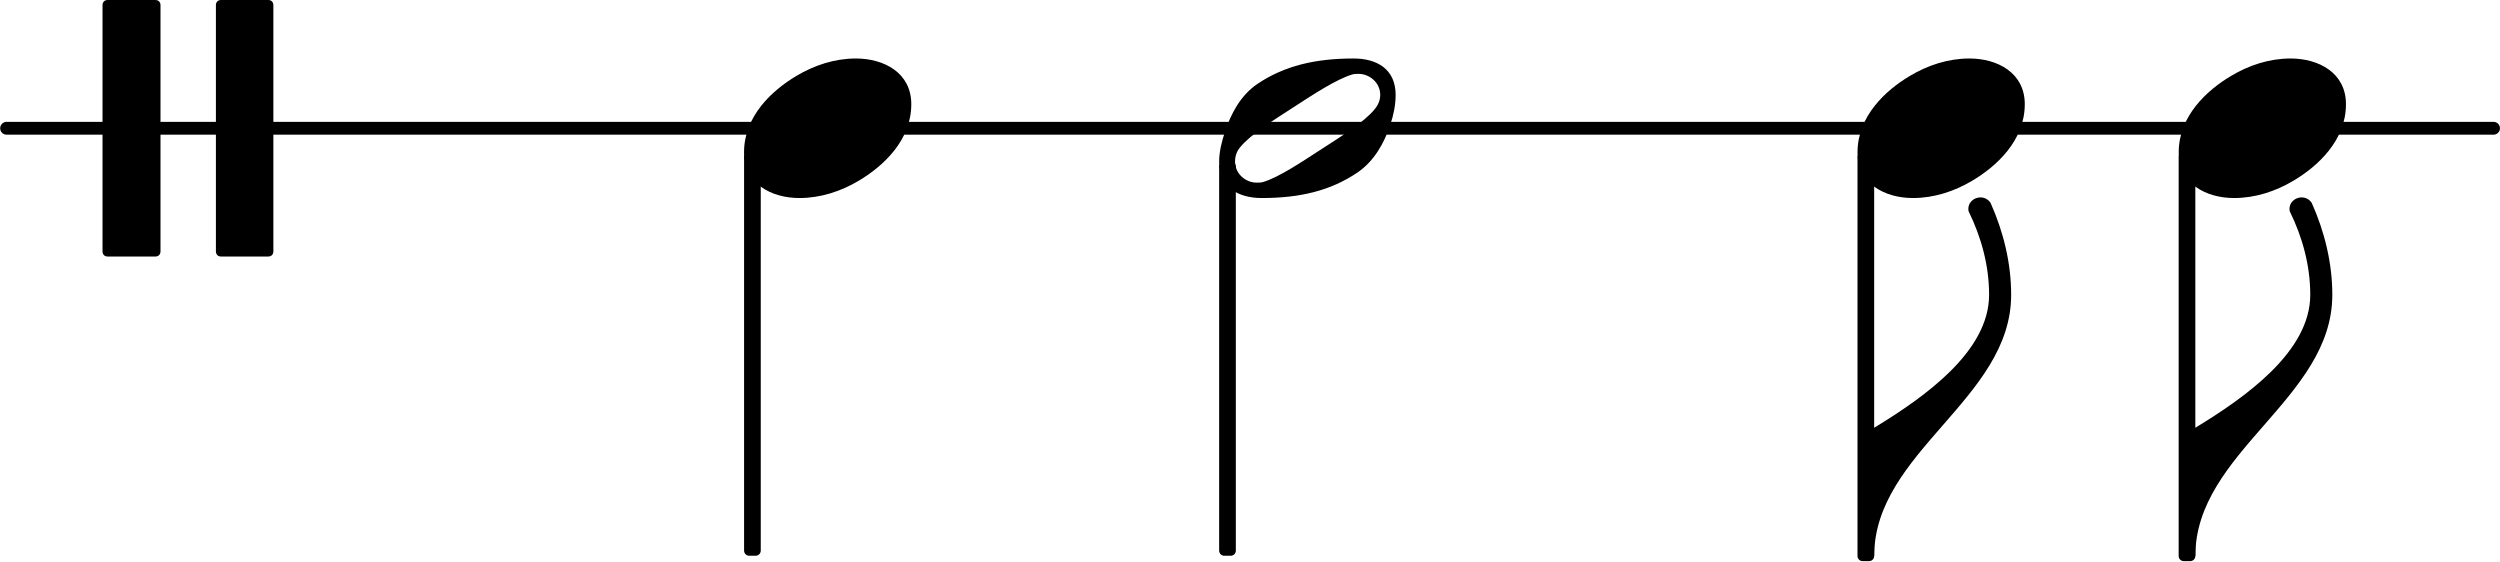
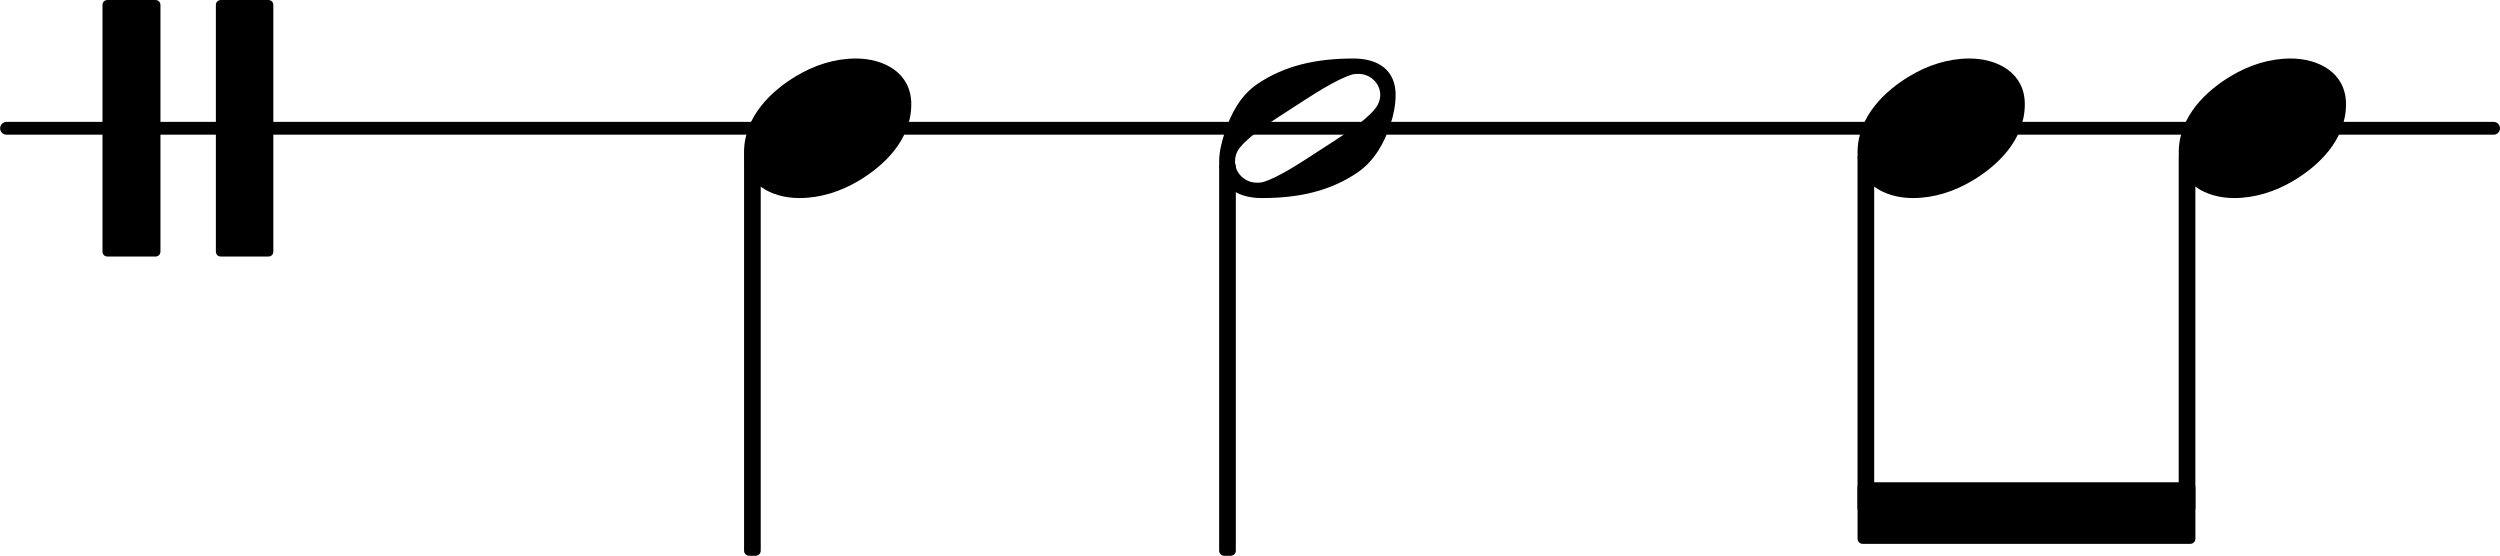
- <svg xmlns="http://www.w3.org/2000/svg" xmlns:xlink="http://www.w3.org/1999/xlink" version="1.2" width="34.252mm" height="7.688mm" viewBox="0 0 19.491 4.375" id="svg2">
+ <svg xmlns="http://www.w3.org/2000/svg" xmlns:xlink="http://www.w3.org/1999/xlink" id="svg2" viewBox="0 0 19.491 4.333" height="7.615mm" width="34.252mm" version="1.2">
  <defs id="defs48" />
-   <text font-size="2.2" id="text4" style="font-size:2.2px;font-family:serif;text-anchor:start;fill:currentColor" x="0.001" y="-1">
+   <text y="-1" x="0.001" style="font-size:2.2px;font-family:serif;text-anchor:start;fill:currentColor" id="text4" font-size="2.2">
    <tspan id="tspan6" />
  </text>
-   <line x1="0.051" y1="1" x2="19.441" y2="1" id="line8" style="stroke:currentColor;stroke-width:0.1;stroke-linecap:round;stroke-linejoin:round" />
-   <path d="m 14.612,4.335 -0.064,0 0,-1 0.064,0 c 0.388,-0.236 0.896,-0.592 0.896,-1.036 0,-0.228 -0.06,-0.448 -0.16,-0.652 -0.012,-0.064 0.04,-0.108 0.092,-0.108 0.028,0 0.06,0.012 0.08,0.044 0.1,0.224 0.16,0.468 0.16,0.716 0,0.812 -1.068,1.224 -1.068,2.036 z" id="path10" style="fill:currentColor" />
-   <a style="color:inherit" xlink:href="textedit:///var/folders/_g/5m8jwnh13xl4zfc1dyffj2bw0000gn/T/frescobaldi-b52ul3fj/tmpjsjwci68/prolatio_examples.ly:23:10:11" id="a12" transform="translate(-5.689888,-3.8453)">
-     <path transform="matrix(0.004,0,0,-0.004,22.6763,4.8453)" d="m 218,136 c 55,0 108,-28 108,-89 0,-71 -55,-121 -102,-149 -35,-21 -75,-34 -116,-34 -55,0 -108,28 -108,89 0,71 55,121 102,149 35,21 75,34 116,34 z" id="path14" style="fill:currentColor" />
+   <line style="stroke:currentColor;stroke-width:0.1;stroke-linecap:round;stroke-linejoin:round" id="line8" y2="1" x2="19.441" y1="1" x1="0.051" />
+   <a transform="translate(-5.689888,-3.8453)" id="a10" xlink:href="textedit:///var/folders/_g/5m8jwnh13xl4zfc1dyffj2bw0000gn/T/frescobaldi-b52ul3fj/tmpjsjwci68/prolatio_examples.ly:23:9:10" style="color:inherit">
+     <polygon style="fill:currentColor;stroke:currentColor;stroke-width:0.08;stroke-linecap:round;stroke-linejoin:round" id="polygon12" points="0.04,-0.2 2.594,-0.2 2.594,0.2 0.04,0.2 " transform="translate(20.1721,7.8453)" />
  </a>
-   <rect x="16.986" y="1.186" width="0.13" height="3.189" ry="0.04" id="rect16" style="fill:currentColor" />
-   <path d="m 17.116,4.335 -0.064,0 0,-1 0.064,0 c 0.388,-0.236 0.896,-0.592 0.896,-1.036 0,-0.228 -0.06,-0.448 -0.16,-0.652 -0.012,-0.064 0.04,-0.108 0.092,-0.108 0.028,0 0.06,0.012 0.08,0.044 0.1,0.224 0.16,0.468 0.16,0.716 0,0.812 -1.068,1.224 -1.068,2.036 z" id="path18" style="fill:currentColor" />
-   <a style="color:inherit" xlink:href="textedit:///var/folders/_g/5m8jwnh13xl4zfc1dyffj2bw0000gn/T/frescobaldi-b52ul3fj/tmpjsjwci68/prolatio_examples.ly:23:6:7" id="a20" transform="translate(-5.689888,-3.8453)">
-     <path transform="matrix(0.004,0,0,-0.004,15.1948,4.8453)" d="m 314,65 c 0,24 -21,41 -42,41 -4,0 -8,0 -12,-1 C 229,96 182,65 145,41 108,17 61,-12 41,-37 34,-45 31,-55 31,-65 c 0,-24 21,-41 42,-41 4,0 8,0 12,1 31,9 77,40 114,64 37,24 84,53 104,78 7,8 11,18 11,28 z m -52,71 c 46,0 82,-21 82,-71 0,-19 -4,-39 -10,-57 -12,-37 -32,-72 -64,-94 -53,-36 -113,-50 -187,-50 -46,0 -83,21 -83,71 0,19 5,39 11,57 12,37 31,72 63,94 53,36 114,50 188,50 z" id="path22" style="fill:currentColor" />
+   <a transform="translate(-5.689888,-3.8453)" id="a14" xlink:href="textedit:///var/folders/_g/5m8jwnh13xl4zfc1dyffj2bw0000gn/T/frescobaldi-b52ul3fj/tmpjsjwci68/prolatio_examples.ly:23:11:12" style="color:inherit">
+     <path style="fill:currentColor" id="path16" d="m 218,136 c 55,0 108,-28 108,-89 0,-71 -55,-121 -102,-149 -35,-21 -75,-34 -116,-34 -55,0 -108,28 -108,89 0,71 55,121 102,149 35,21 75,34 116,34 z" transform="matrix(0.004,0,0,-0.004,22.6763,4.8453)" />
  </a>
-   <rect x="9.505" y="1.259" width="0.13" height="3.074" ry="0.04" id="rect24" style="fill:currentColor" />
-   <a style="color:inherit" xlink:href="textedit:///var/folders/_g/5m8jwnh13xl4zfc1dyffj2bw0000gn/T/frescobaldi-b52ul3fj/tmpjsjwci68/prolatio_examples.ly:23:8:9" id="a26" transform="translate(-5.689888,-3.8453)">
-     <path transform="matrix(0.004,0,0,-0.004,20.1721,4.8453)" d="m 218,136 c 55,0 108,-28 108,-89 0,-71 -55,-121 -102,-149 -35,-21 -75,-34 -116,-34 -55,0 -108,28 -108,89 0,71 55,121 102,149 35,21 75,34 116,34 z" id="path28" style="fill:currentColor" />
+   <rect style="fill:currentColor" id="rect18" ry="0.04" height="2.814" width="0.13" y="1.186" x="16.986" />
+   <a transform="translate(-5.689888,-3.8453)" id="a20" xlink:href="textedit:///var/folders/_g/5m8jwnh13xl4zfc1dyffj2bw0000gn/T/frescobaldi-b52ul3fj/tmpjsjwci68/prolatio_examples.ly:23:6:7" style="color:inherit">
+     <path style="fill:currentColor" id="path22" d="m 314,65 c 0,24 -21,41 -42,41 -4,0 -8,0 -12,-1 C 229,96 182,65 145,41 108,17 61,-12 41,-37 34,-45 31,-55 31,-65 c 0,-24 21,-41 42,-41 4,0 8,0 12,1 31,9 77,40 114,64 37,24 84,53 104,78 7,8 11,18 11,28 z m -52,71 c 46,0 82,-21 82,-71 0,-19 -4,-39 -10,-57 -12,-37 -32,-72 -64,-94 -53,-36 -113,-50 -187,-50 -46,0 -83,21 -83,71 0,19 5,39 11,57 12,37 31,72 63,94 53,36 114,50 188,50 z" transform="matrix(0.004,0,0,-0.004,15.1948,4.8453)" />
  </a>
-   <rect x="14.482" y="1.186" width="0.13" height="3.189" ry="0.04" id="rect30" style="fill:currentColor" />
-   <text font-size="2.2" id="text32" style="font-size:2.2px;font-family:serif;text-anchor:start;fill:currentColor" x="-0.299" y="1">
+   <rect style="fill:currentColor" id="rect24" ry="0.04" height="3.074" width="0.13" y="1.259" x="9.505" />
+   <a transform="translate(-5.689888,-3.8453)" id="a26" xlink:href="textedit:///var/folders/_g/5m8jwnh13xl4zfc1dyffj2bw0000gn/T/frescobaldi-b52ul3fj/tmpjsjwci68/prolatio_examples.ly:23:8:9" style="color:inherit">
+     <path style="fill:currentColor" id="path28" d="m 218,136 c 55,0 108,-28 108,-89 0,-71 -55,-121 -102,-149 -35,-21 -75,-34 -116,-34 -55,0 -108,28 -108,89 0,71 55,121 102,149 35,21 75,34 116,34 z" transform="matrix(0.004,0,0,-0.004,20.1721,4.8453)" />
+   </a>
+   <rect style="fill:currentColor" id="rect30" ry="0.04" height="2.814" width="0.13" y="1.186" x="14.482" />
+   <text y="1" x="-0.299" style="font-size:2.2px;font-family:serif;text-anchor:start;fill:currentColor" id="text32" font-size="2.2">
    <tspan id="tspan34" />
  </text>
-   <a style="color:inherit" xlink:href="textedit:///var/folders/_g/5m8jwnh13xl4zfc1dyffj2bw0000gn/T/frescobaldi-b52ul3fj/tmpjsjwci68/prolatio_examples.ly:23:2:3" id="a36" transform="translate(-5.689888,-3.8453)">
-     <path transform="matrix(0.004,0,0,-0.004,11.4906,4.8453)" d="m 218,136 c 55,0 108,-28 108,-89 0,-71 -55,-121 -102,-149 -35,-21 -75,-34 -116,-34 -55,0 -108,28 -108,89 0,71 55,121 102,149 35,21 75,34 116,34 z" id="path38" style="fill:currentColor" />
+   <a transform="translate(-5.689888,-3.8453)" id="a36" xlink:href="textedit:///var/folders/_g/5m8jwnh13xl4zfc1dyffj2bw0000gn/T/frescobaldi-b52ul3fj/tmpjsjwci68/prolatio_examples.ly:23:2:3" style="color:inherit">
+     <path style="fill:currentColor" id="path38" d="m 218,136 c 55,0 108,-28 108,-89 0,-71 -55,-121 -102,-149 -35,-21 -75,-34 -116,-34 -55,0 -108,28 -108,89 0,71 55,121 102,149 35,21 75,34 116,34 z" transform="matrix(0.004,0,0,-0.004,11.4906,4.8453)" />
  </a>
-   <path d="m 2.091,2 -0.368,0 c -0.024,0 -0.04,-0.016 -0.04,-0.04 l 0,-1.92 c 0,-0.024 0.016,-0.04 0.04,-0.04 l 0.368,0 c 0.024,0 0.04,0.016 0.04,0.04 l 0,1.92 c 0,0.024 -0.016,0.04 -0.04,0.04 z m -0.88,0 -0.372,0 c -0.024,0 -0.04,-0.016 -0.04,-0.04 l 0,-1.92 c 0,-0.024 0.016,-0.04 0.04,-0.04 L 1.211,0 c 0.024,0 0.04,0.016 0.04,0.04 l 0,1.92 c 0,0.024 -0.016,0.04 -0.04,0.04 z" id="path40" style="fill:currentColor" />
-   <a style="color:inherit" xlink:href="textedit:///var/folders/_g/5m8jwnh13xl4zfc1dyffj2bw0000gn/T/frescobaldi-b52ul3fj/tmpjsjwci68/prolatio_examples.ly:8:2:3" id="a42" transform="translate(-5.689888,-3.8453)" />
-   <rect x="5.801" y="1.186" width="0.13" height="3.147" ry="0.04" id="rect44" style="fill:currentColor" />
+   <path style="fill:currentColor" id="path40" d="m 2.091,2 -0.368,0 c -0.024,0 -0.04,-0.016 -0.04,-0.04 l 0,-1.92 c 0,-0.024 0.016,-0.04 0.04,-0.04 l 0.368,0 c 0.024,0 0.04,0.016 0.04,0.04 l 0,1.92 c 0,0.024 -0.016,0.04 -0.04,0.04 z m -0.88,0 -0.372,0 c -0.024,0 -0.04,-0.016 -0.04,-0.04 l 0,-1.92 c 0,-0.024 0.016,-0.04 0.04,-0.04 L 1.211,0 c 0.024,0 0.04,0.016 0.04,0.04 l 0,1.92 c 0,0.024 -0.016,0.04 -0.04,0.04 z" />
+   <a transform="translate(-5.689888,-3.8453)" id="a42" xlink:href="textedit:///var/folders/_g/5m8jwnh13xl4zfc1dyffj2bw0000gn/T/frescobaldi-b52ul3fj/tmpjsjwci68/prolatio_examples.ly:8:2:3" style="color:inherit" />
+   <rect style="fill:currentColor" id="rect44" ry="0.04" height="3.147" width="0.13" y="1.186" x="5.801" />
</svg>
